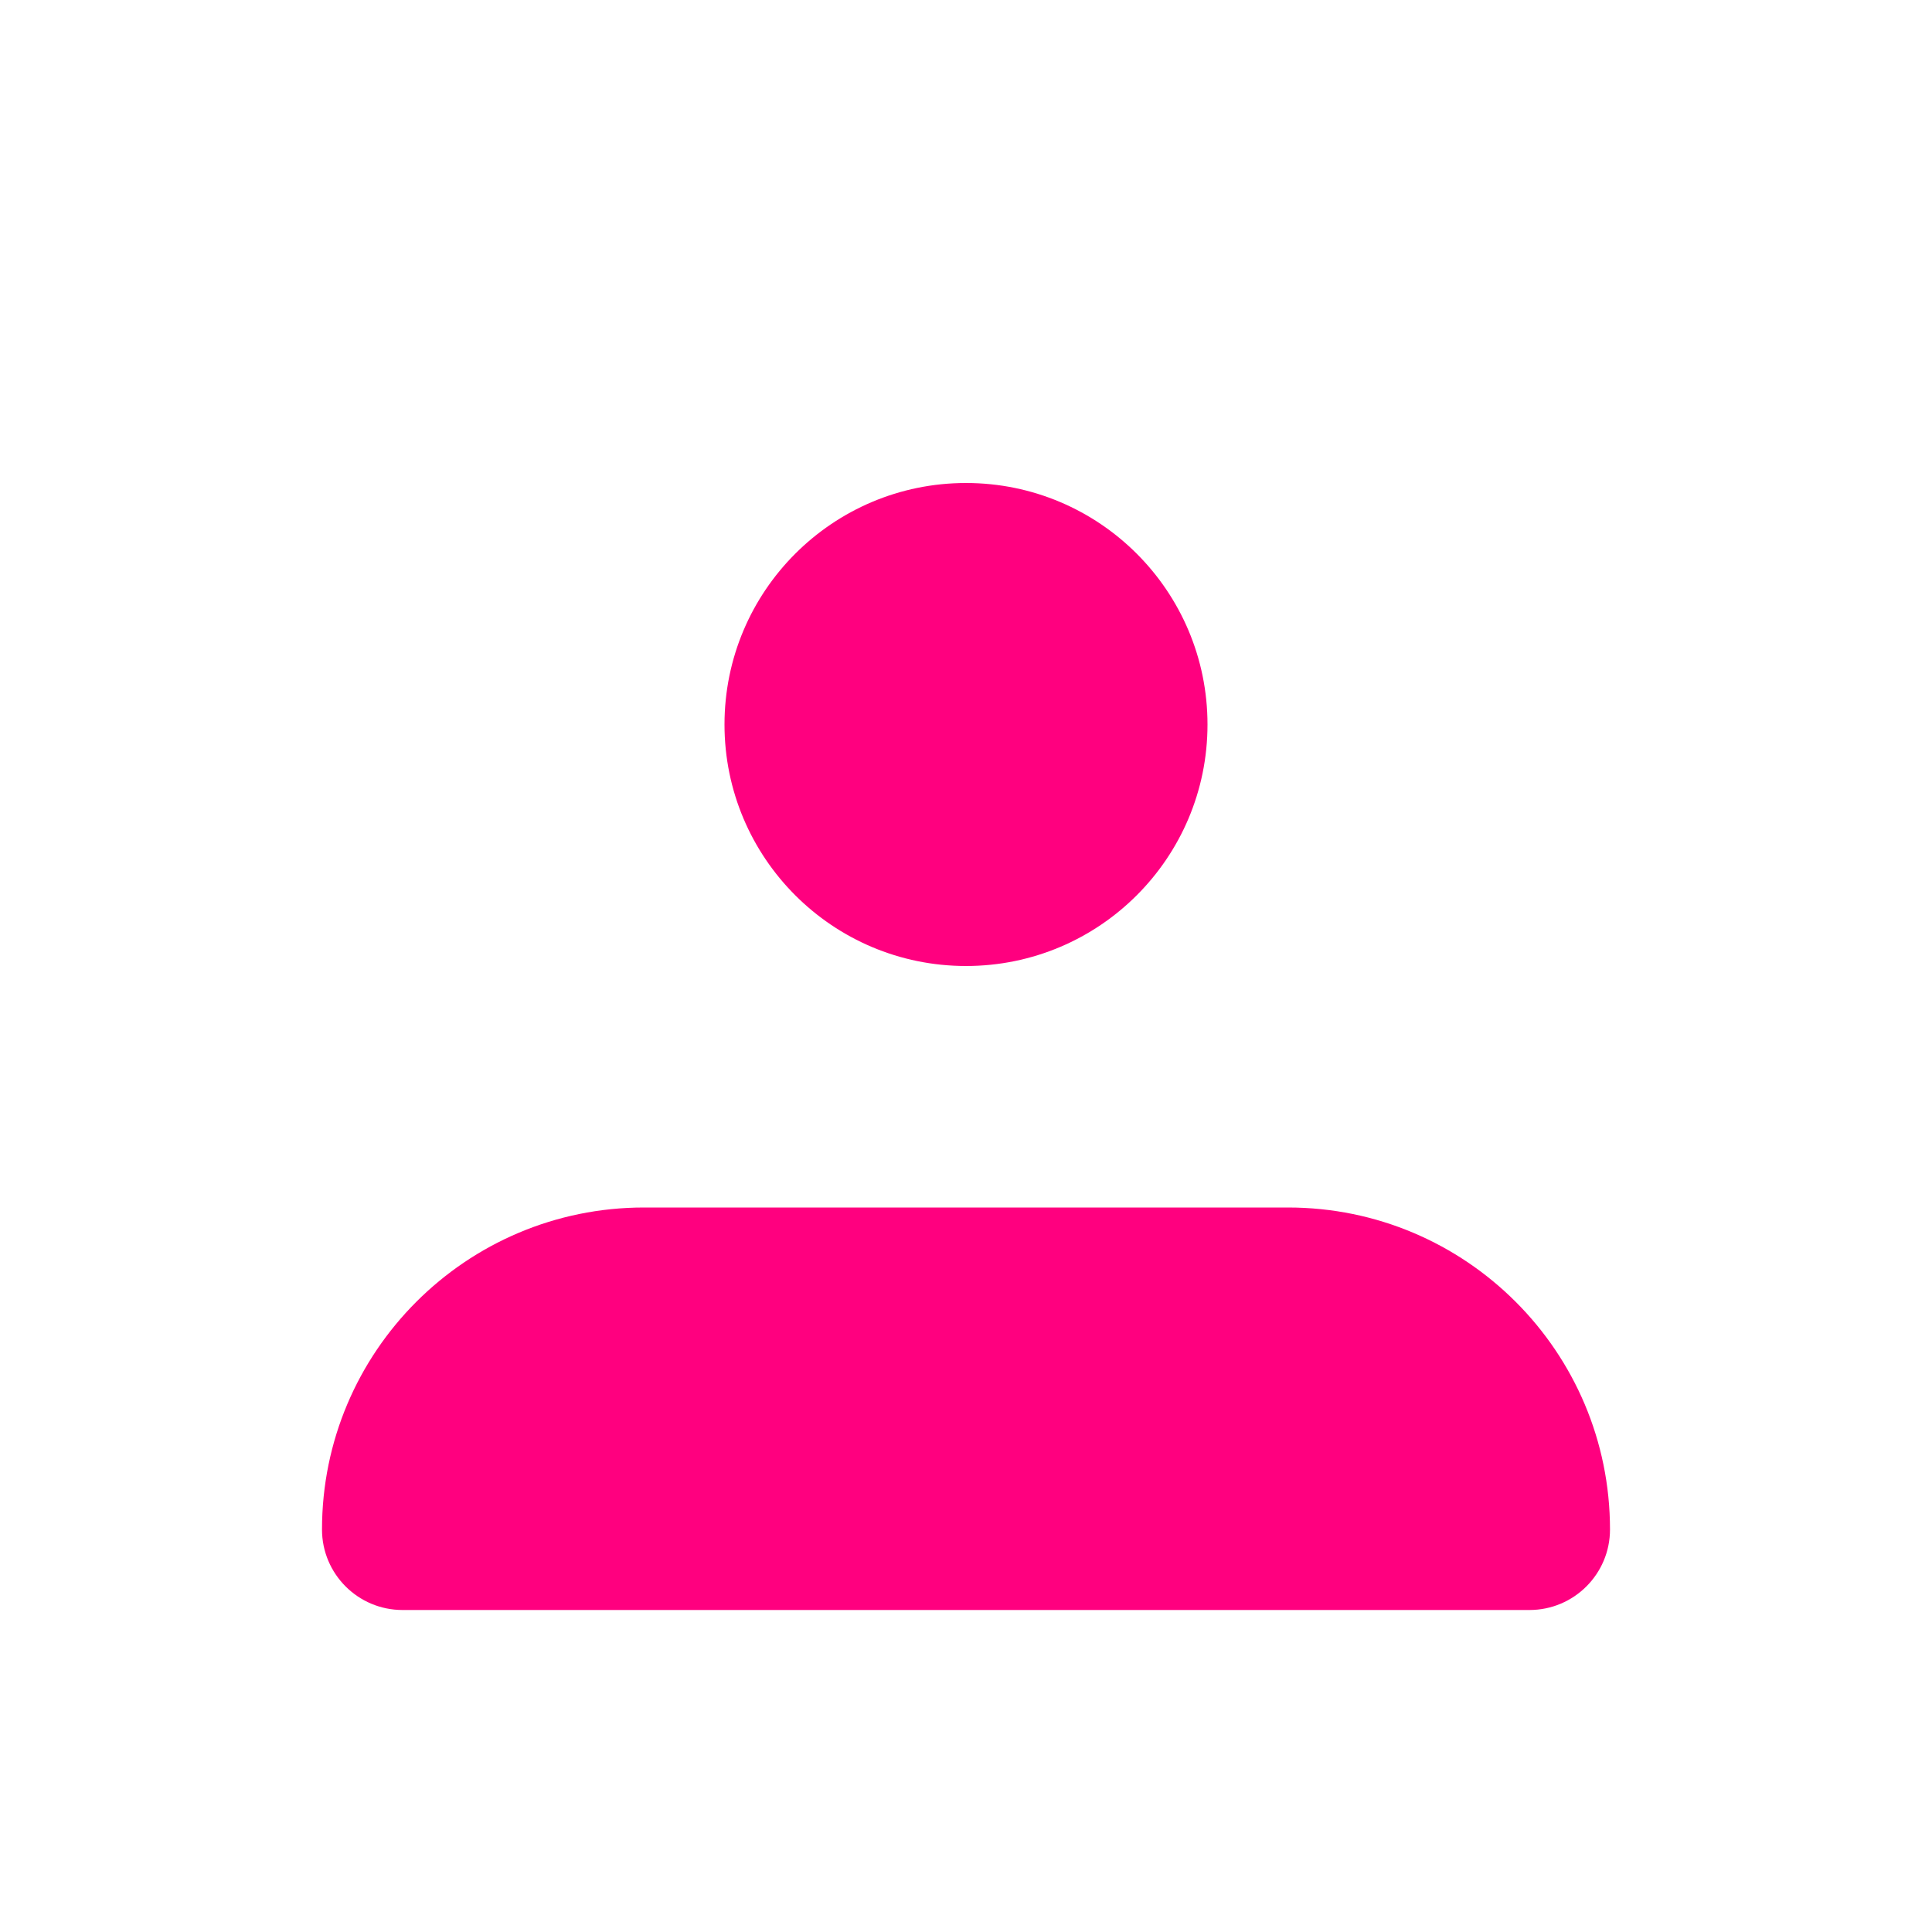
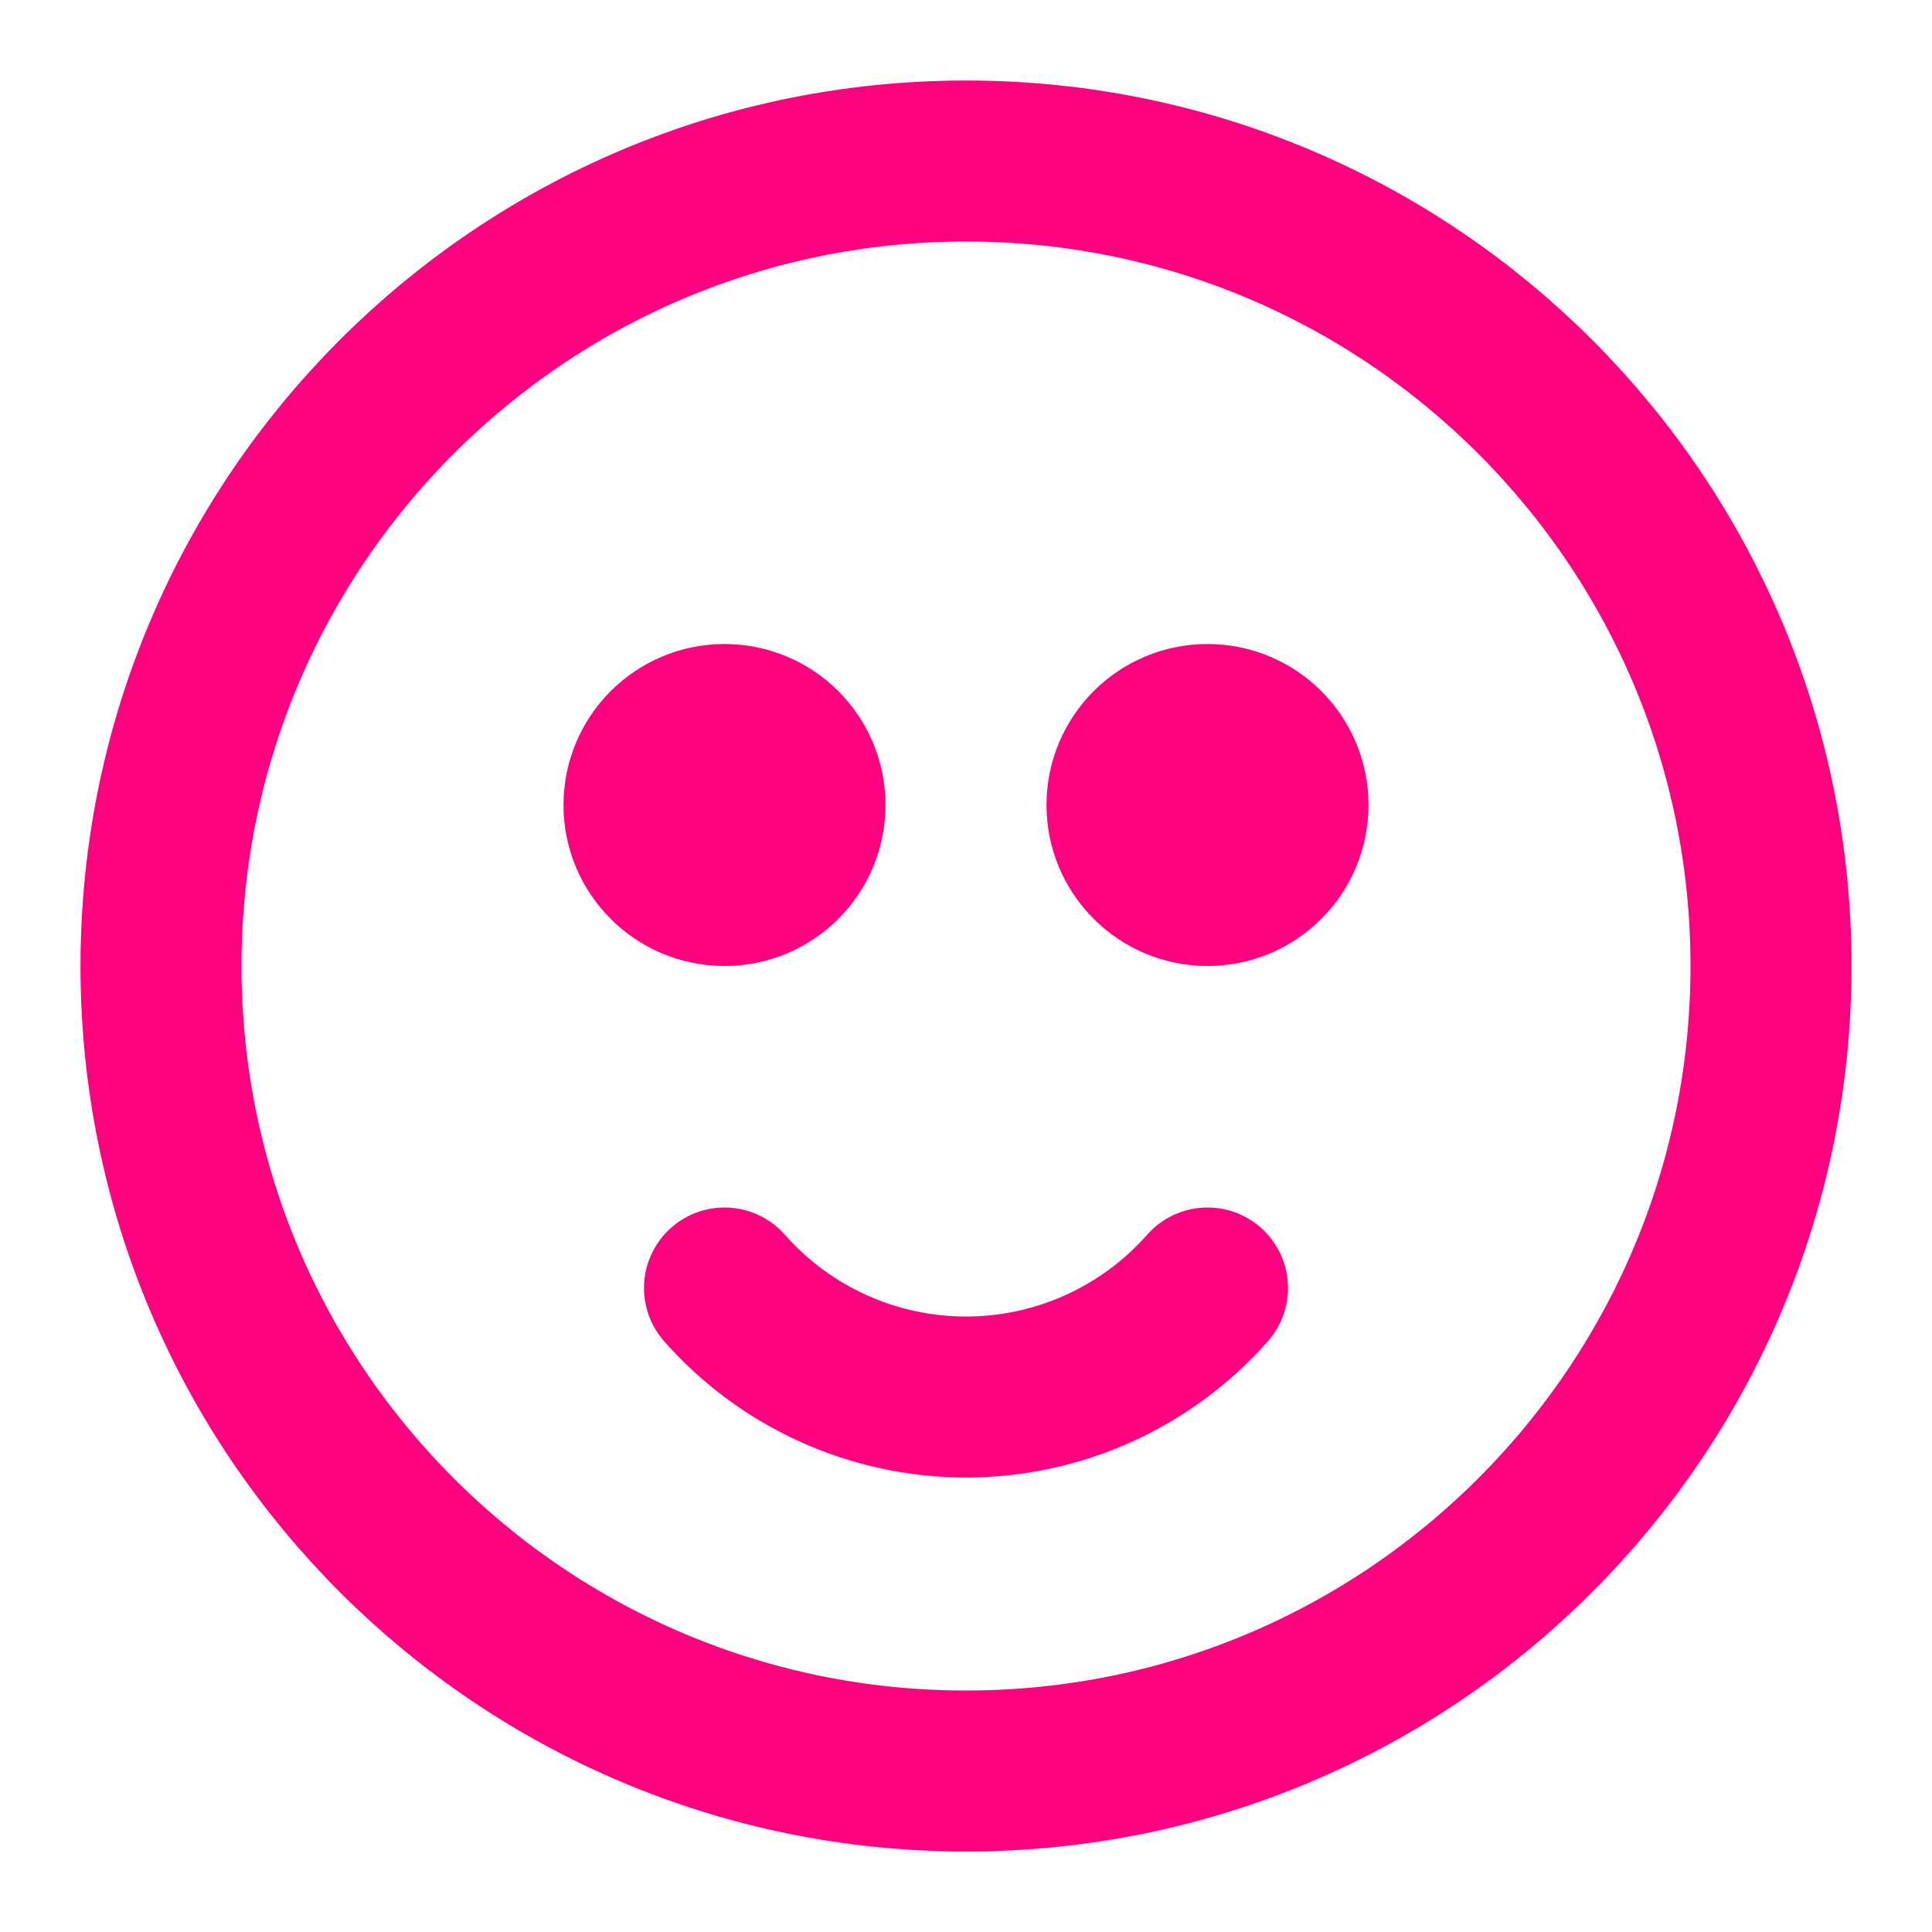
- <svg xmlns="http://www.w3.org/2000/svg" width="24" height="24" viewBox="0 0 24 24" fill="none">
-   <path d="M12 12C10.343 12 9 10.657 9 9C9 7.343 10.343 6 12 6C13.657 6 15 7.343 15 9C15 10.657 13.657 12 12 12Z" fill="#FF007F" />
-   <path d="M19 20H5C4.448 20 4 19.552 4 19C4 16.791 5.791 15 8 15H16C18.209 15 20 16.791 20 19C20 19.552 19.552 20 19 20Z" fill="#FF007F" />
+ <svg xmlns="http://www.w3.org/2000/svg" viewBox="0 0 24 24" fill="none" stroke="#FF007F" stroke-width="2" stroke-linecap="round" stroke-linejoin="round" class="feather feather-smile">
+   <circle cx="12" cy="12" r="10" />
+   <circle cx="9" cy="10" r="1" />
+   <circle cx="15" cy="10" r="1" />
+   <path d="M15 16a4 4 0 0 1-6 0" />
</svg>
